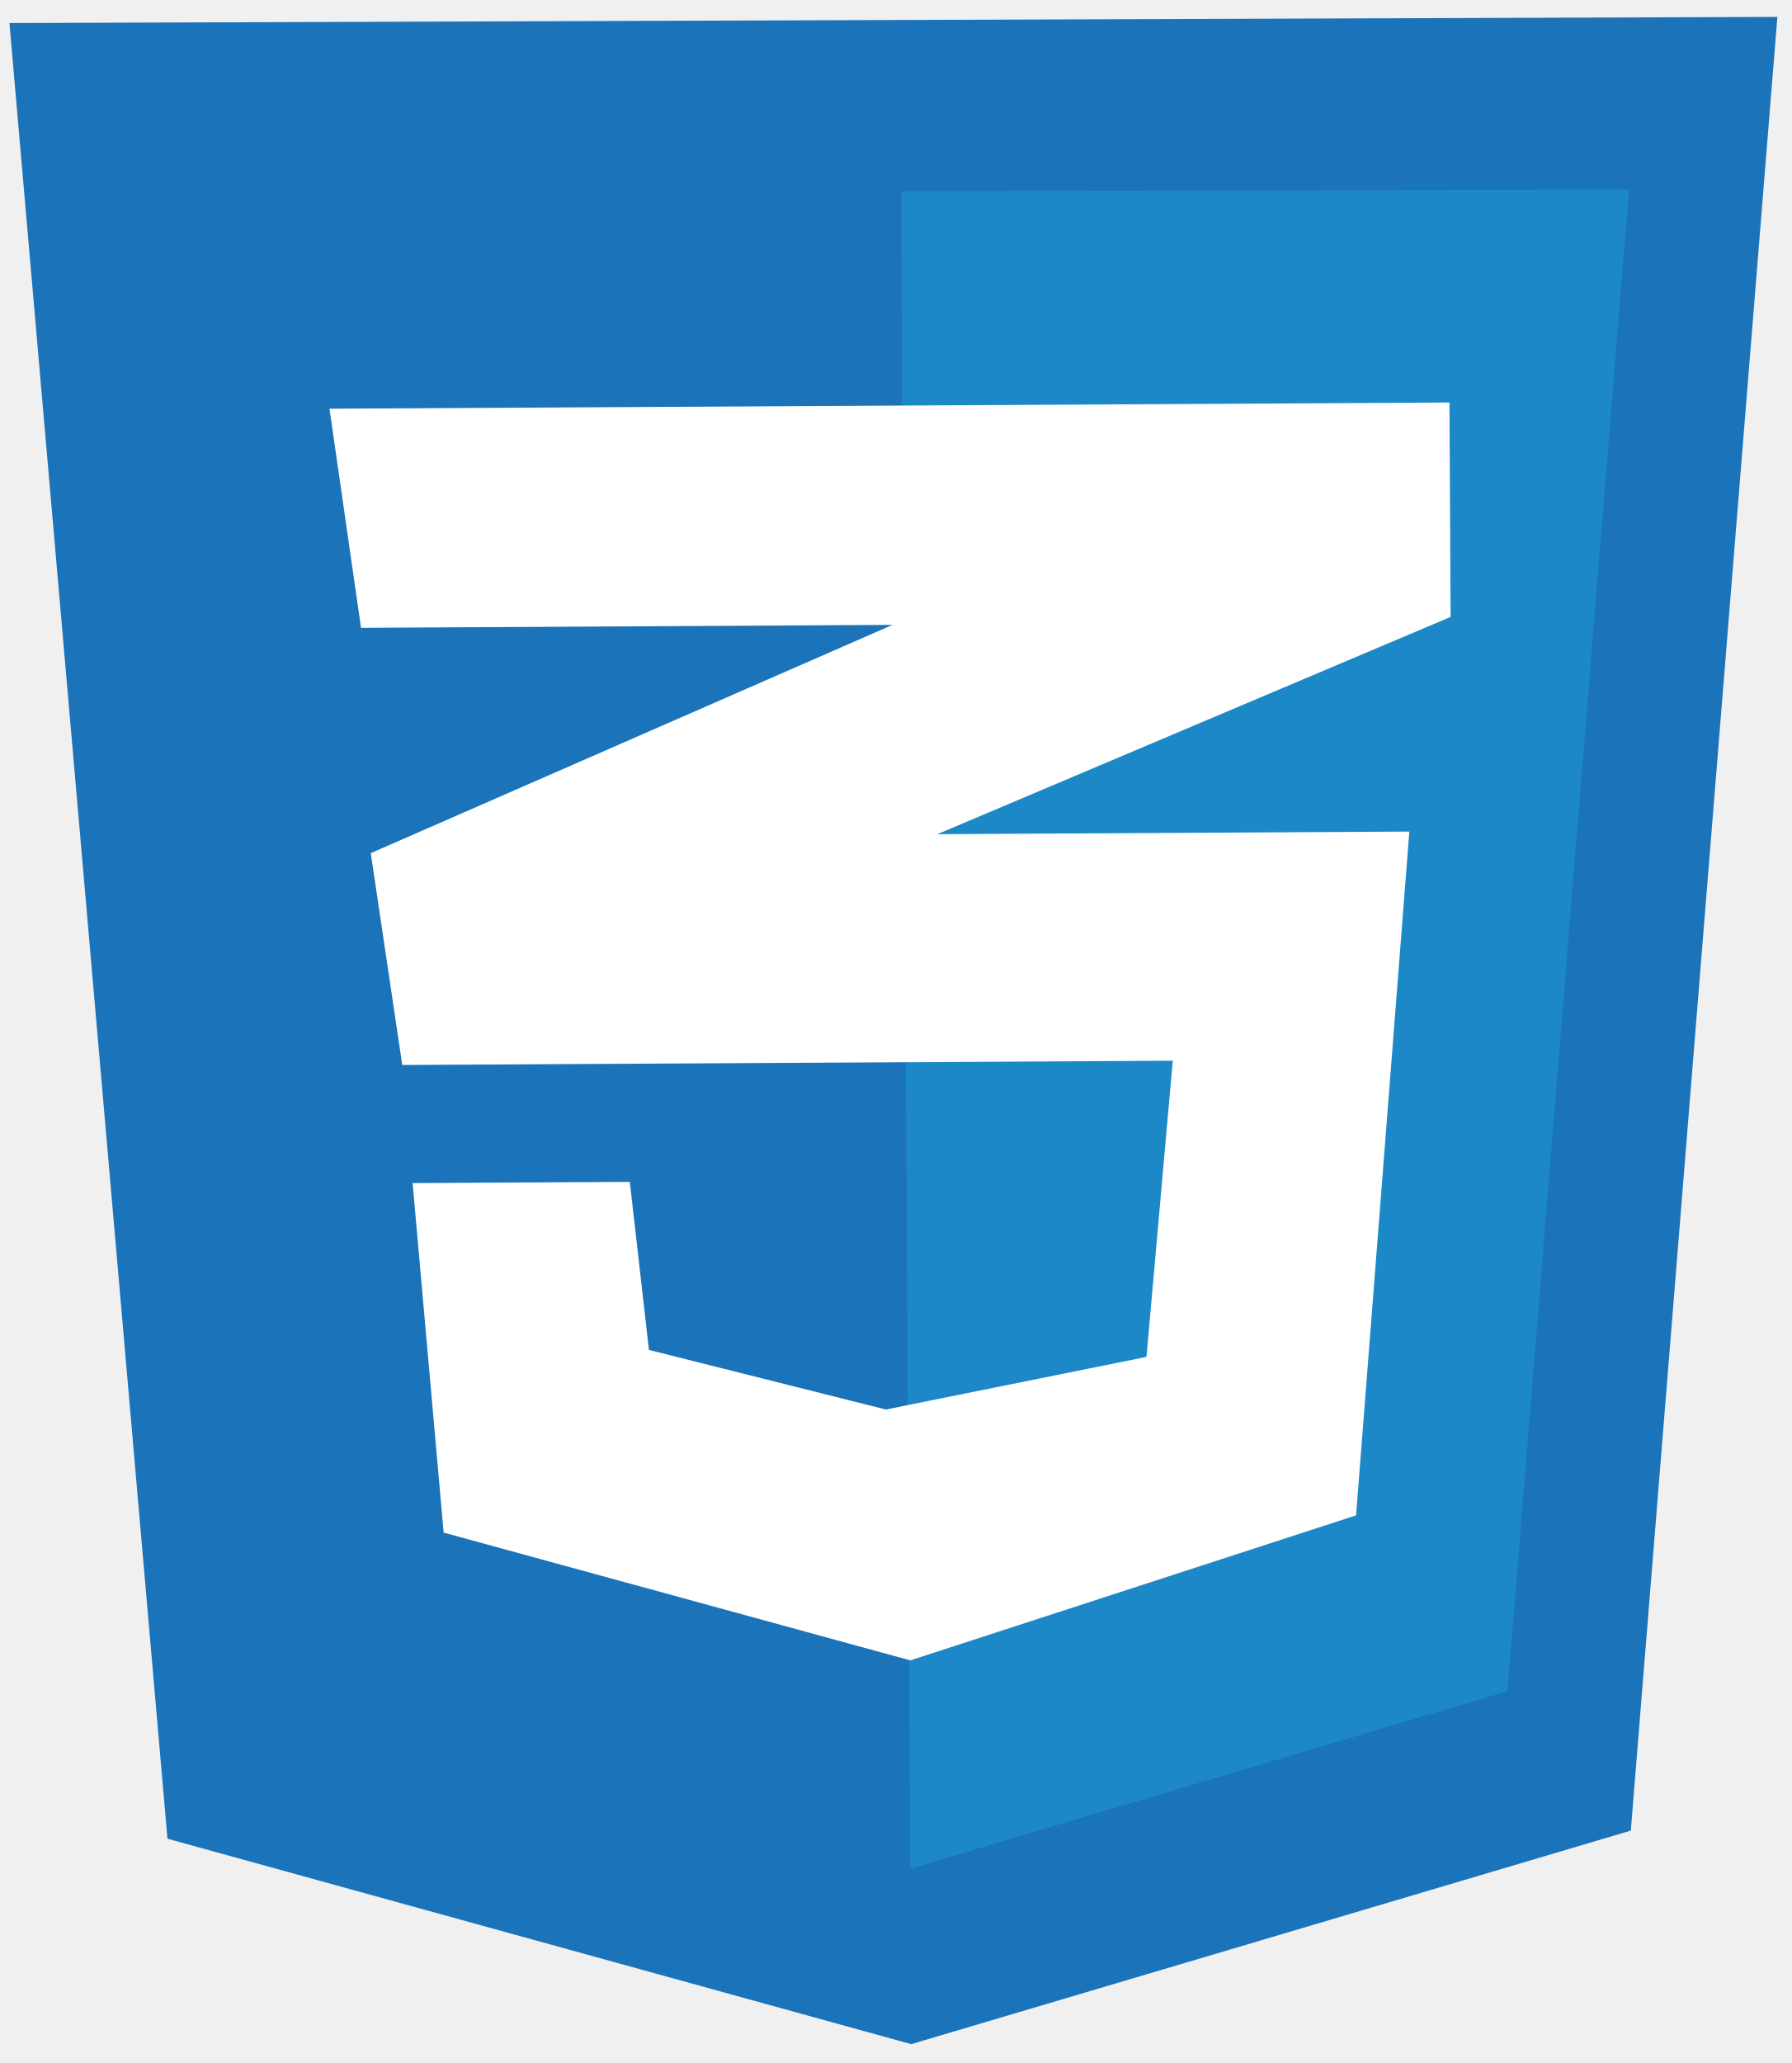
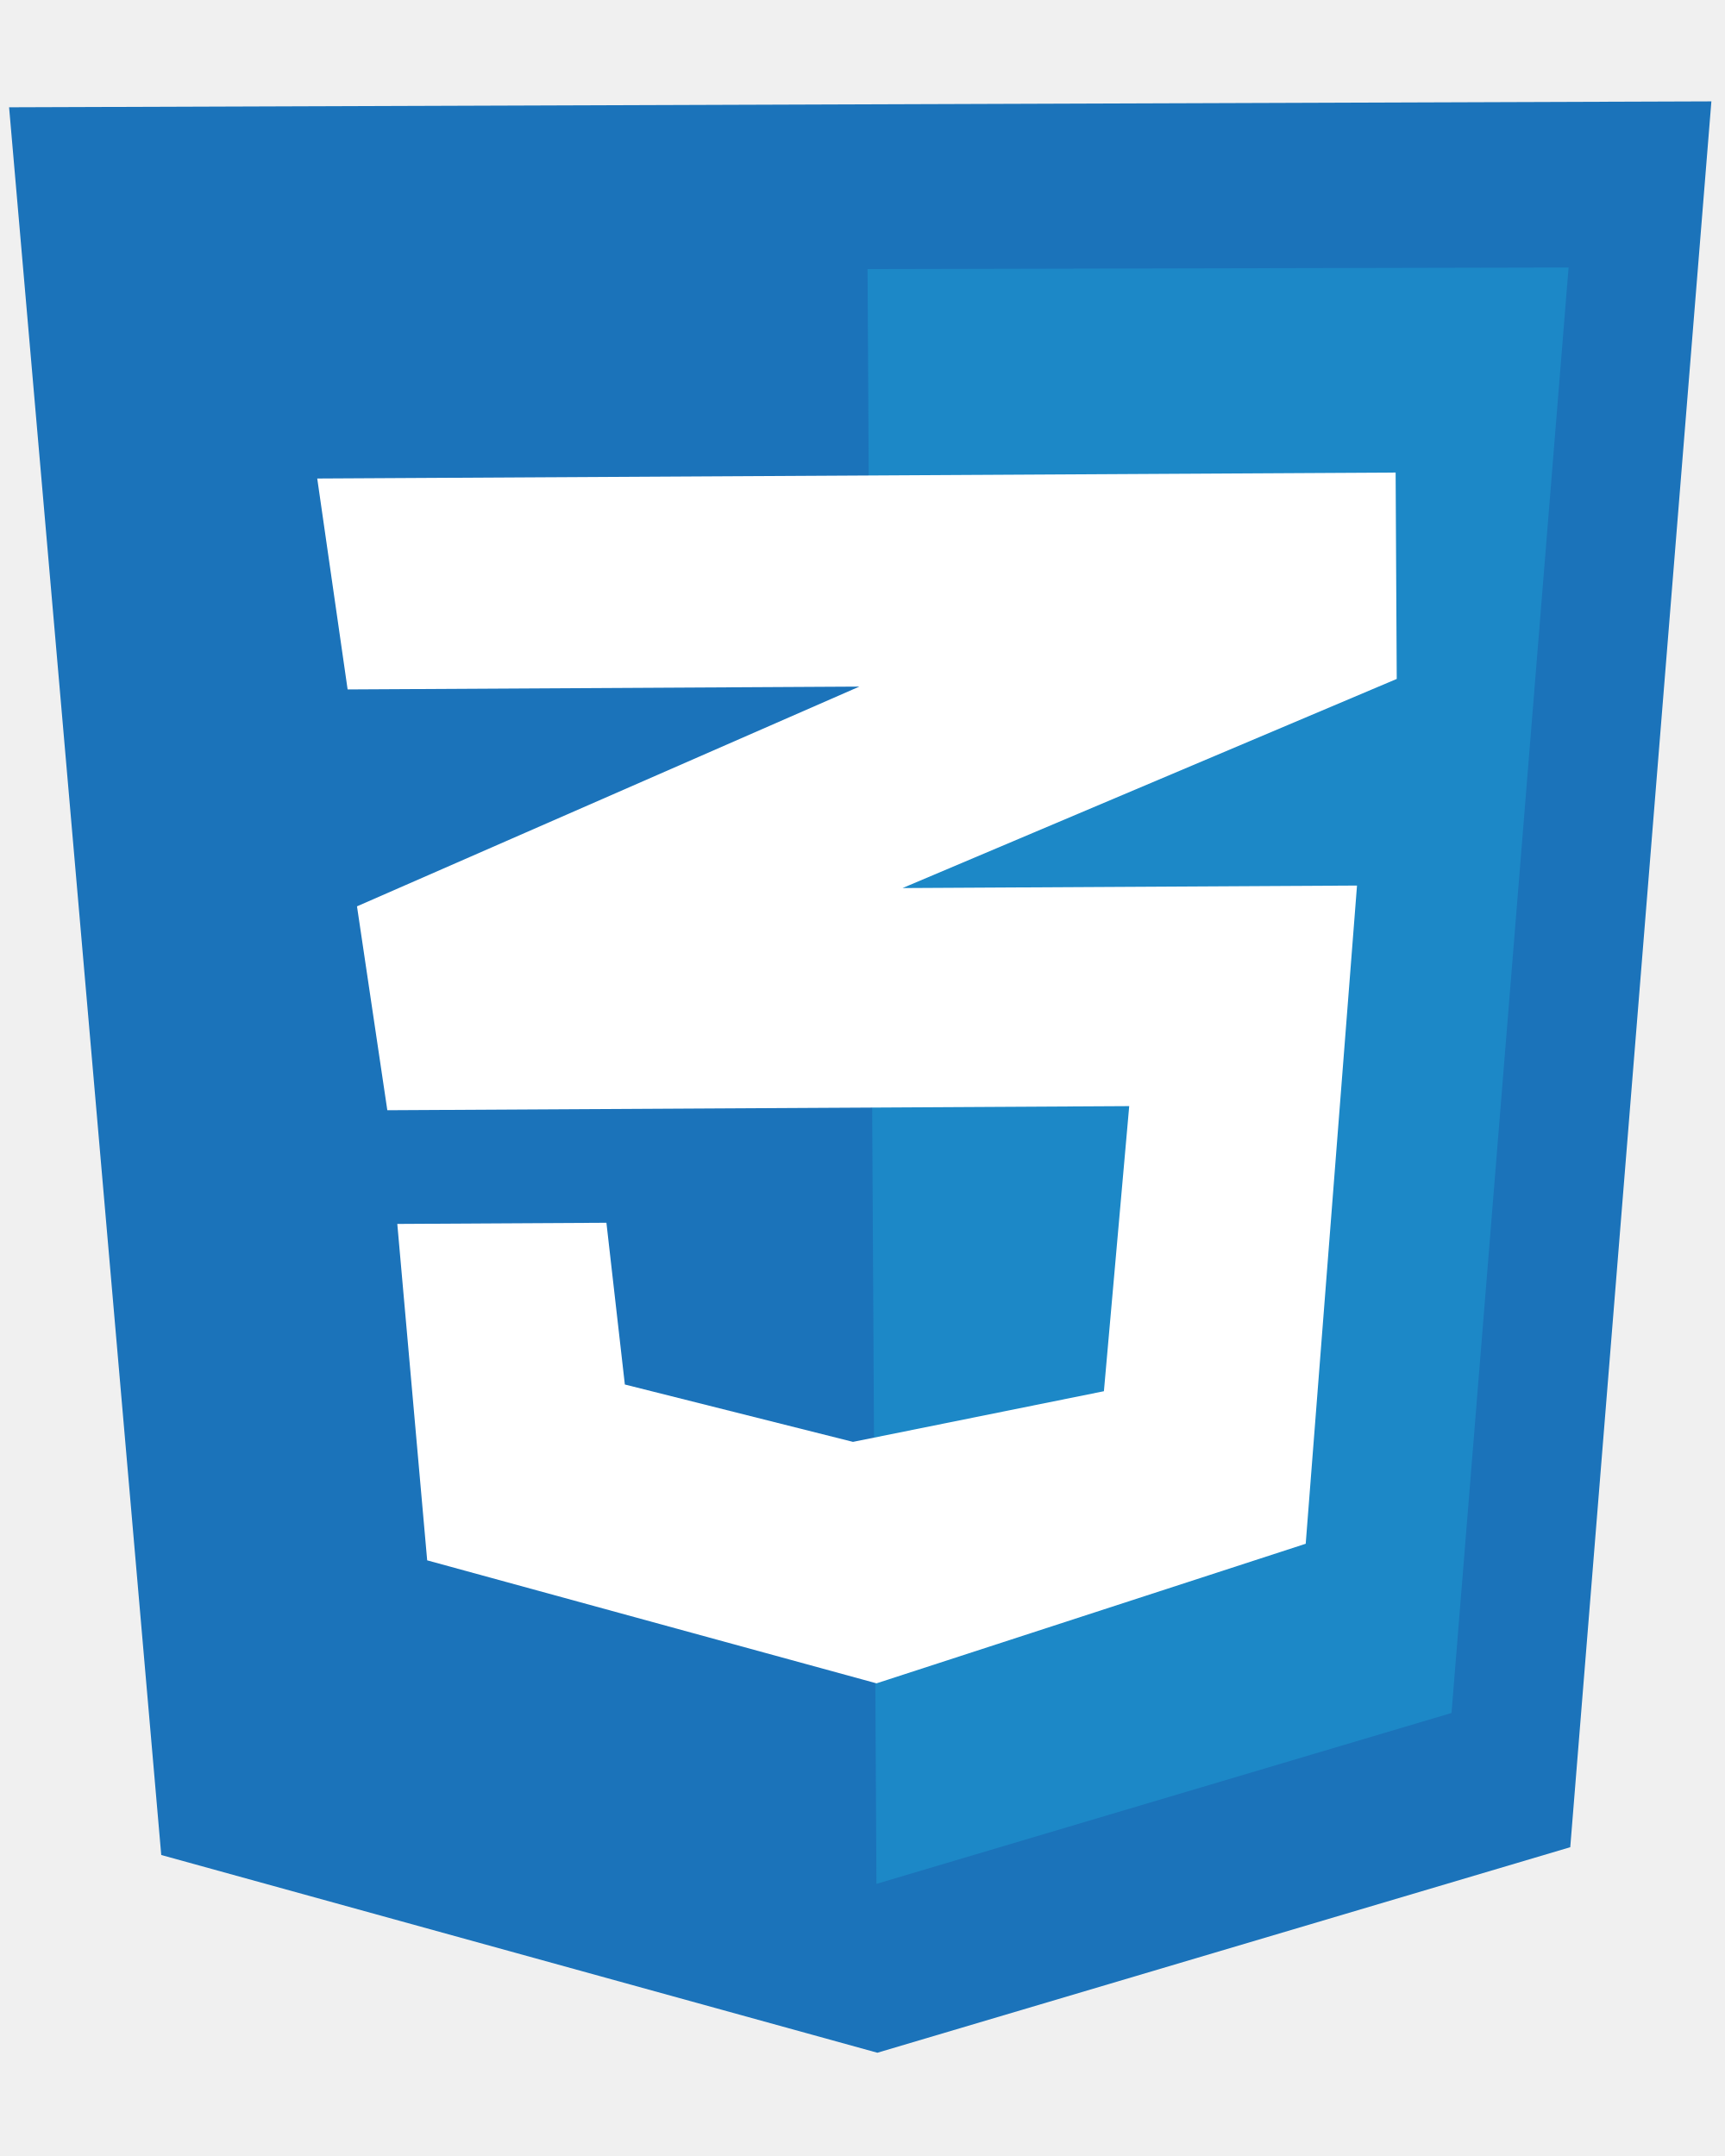
- <svg xmlns="http://www.w3.org/2000/svg" width="152" height="175" viewBox="0 0 152 175" fill="none">
+ <svg xmlns="http://www.w3.org/2000/svg" width="40" height="50" viewBox="0 0 152 175" fill="none">
  <g clip-path="url(#clip0_53_62)">
    <path d="M14.208 155.974L0.801 1.955L150.8 1.434L138.365 155.286L77.311 173.4L14.208 155.974Z" fill="#1B73BA" />
    <path d="M77.229 158.519L76.446 16.211L138.217 16.076L127.902 143.459L77.229 158.519Z" fill="#1C88C7" />
    <path d="M122.977 34.144L27.954 34.67L30.631 53.257L75.722 53.007L31.457 72.372L34.129 90.34L99.502 89.978L97.272 115.103L75.161 119.567L55.059 114.511L53.435 100.257L35.008 100.36L37.641 130.007L77.234 140.846L115.054 128.545L119.574 70.54L79.525 70.762L123.075 52.332L122.977 34.144Z" fill="white" />
  </g>
  <defs>
    <clipPath id="clip0_53_62">
      <rect width="150" height="172.445" fill="white" transform="matrix(0.999985 -0.00553959 0.00549708 0.999985 0.799072 1.66553)" />
    </clipPath>
  </defs>
</svg>
